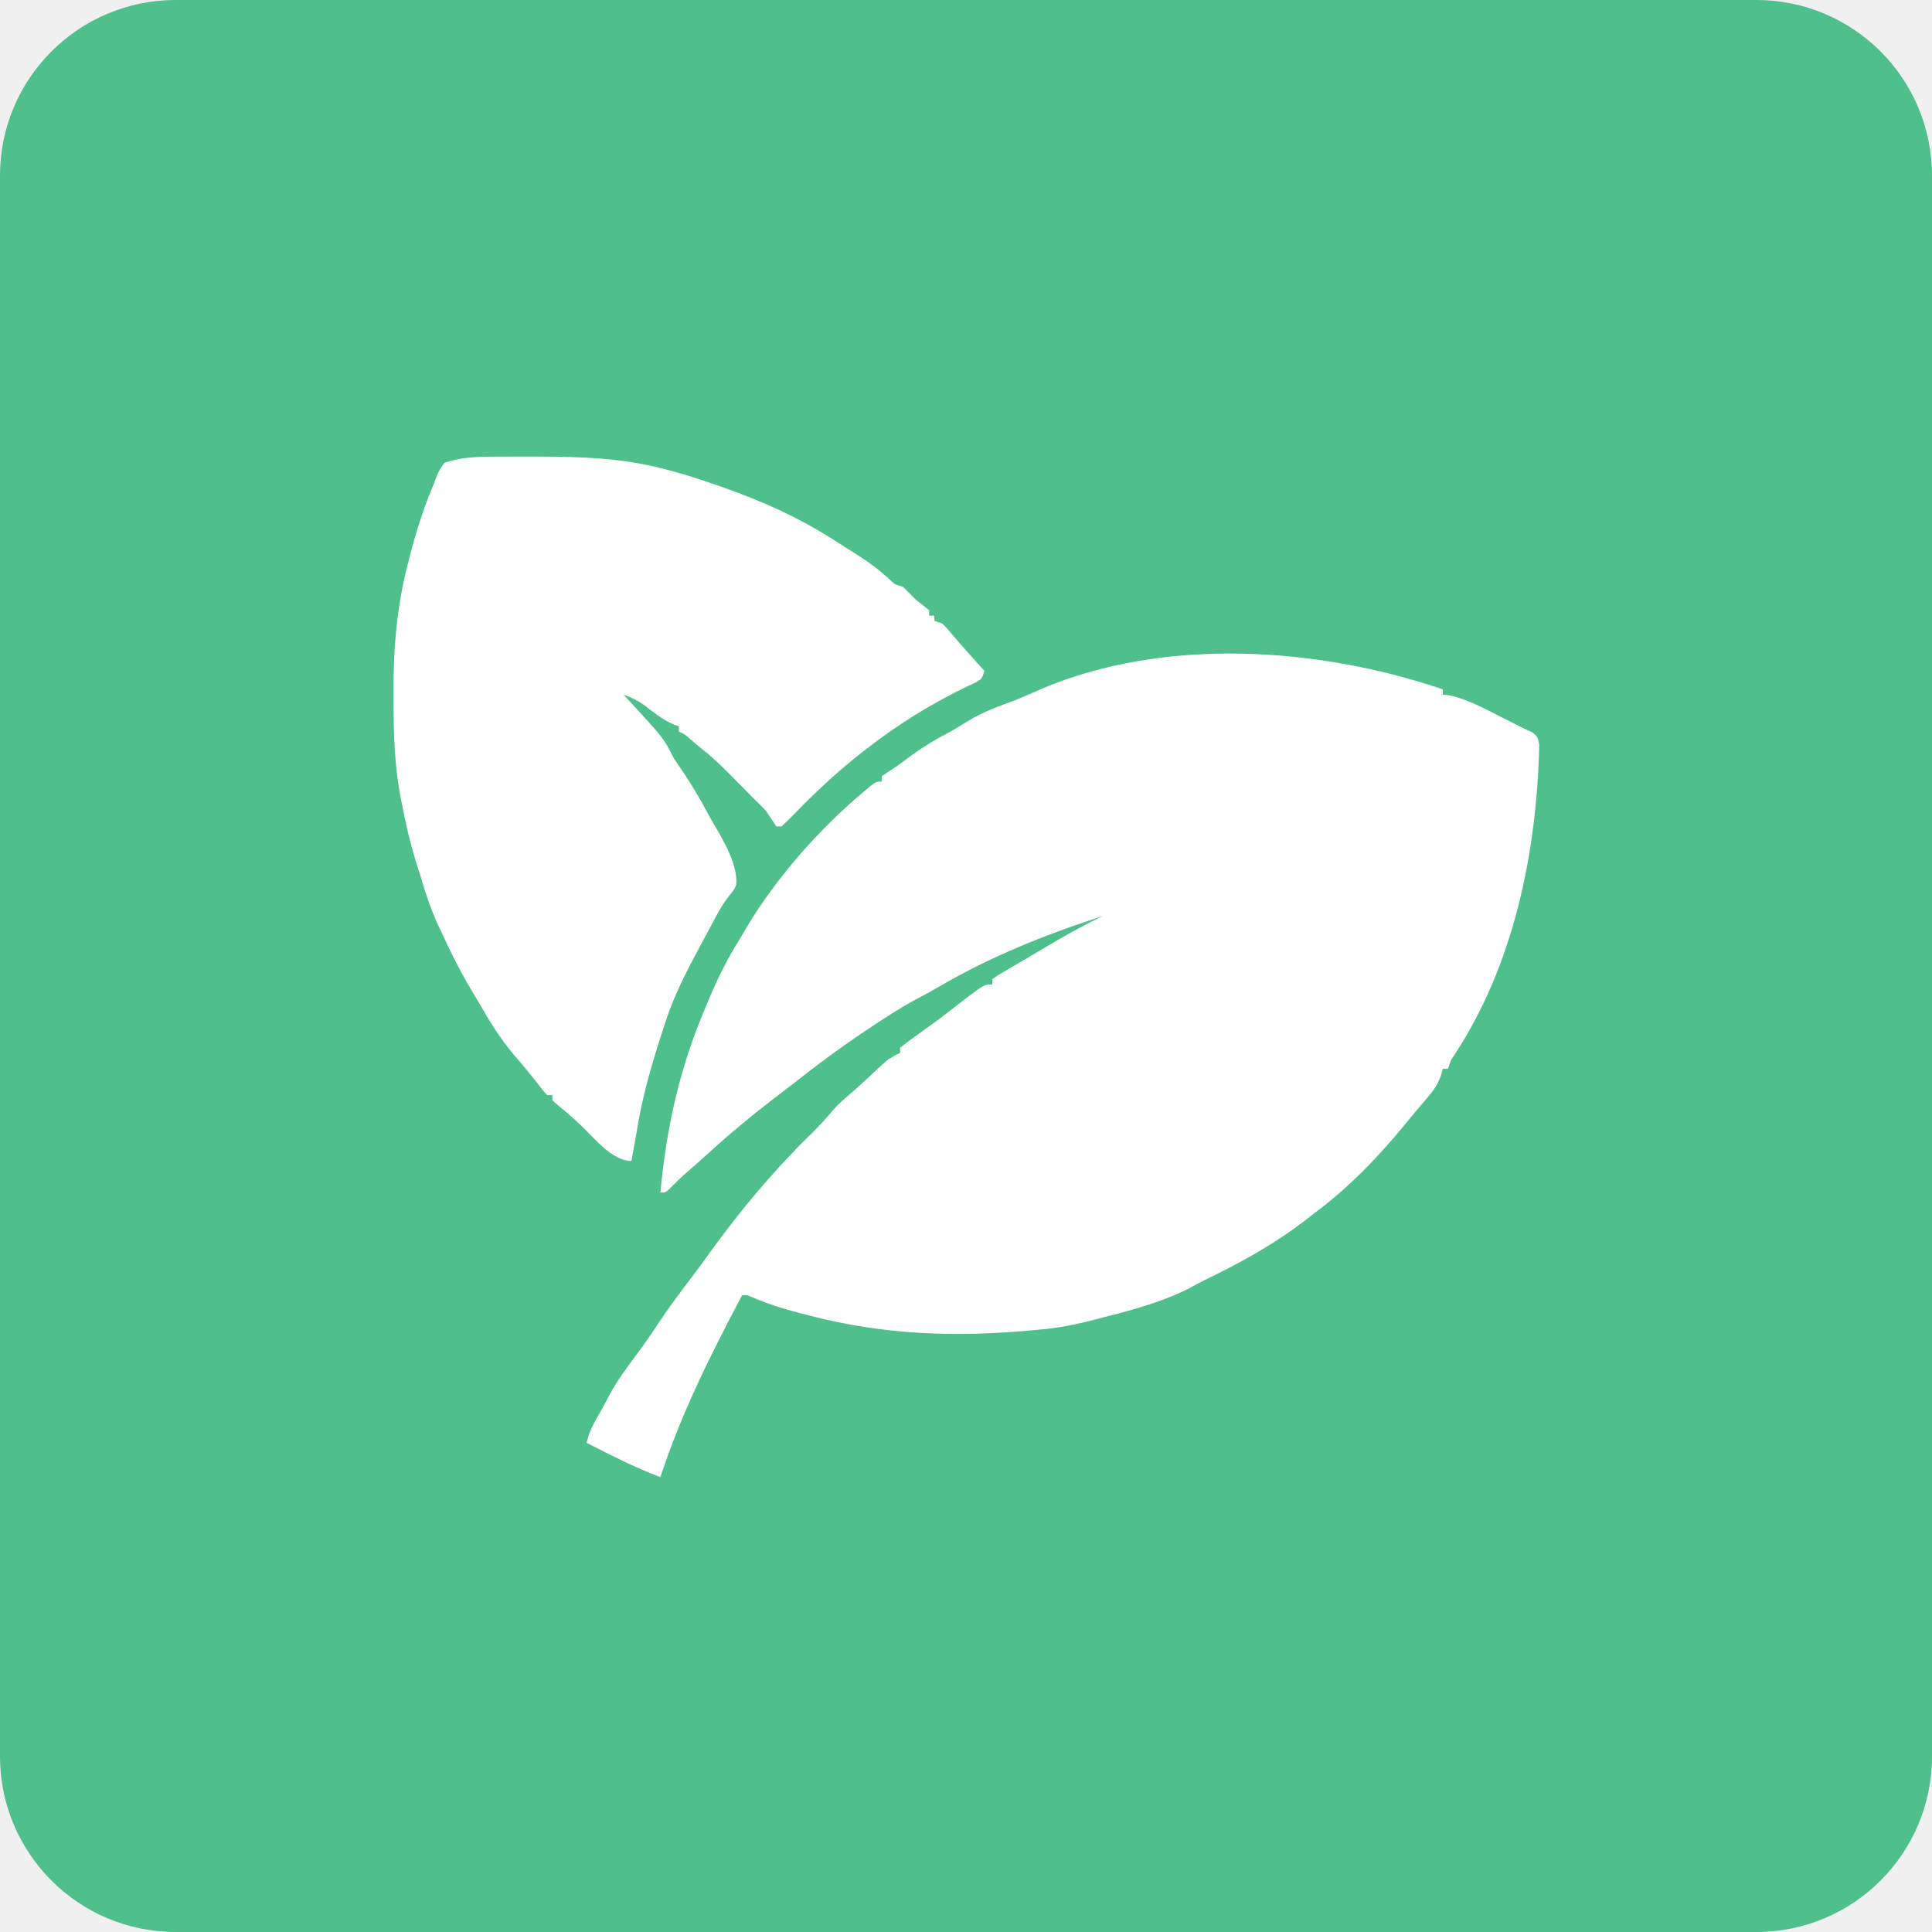
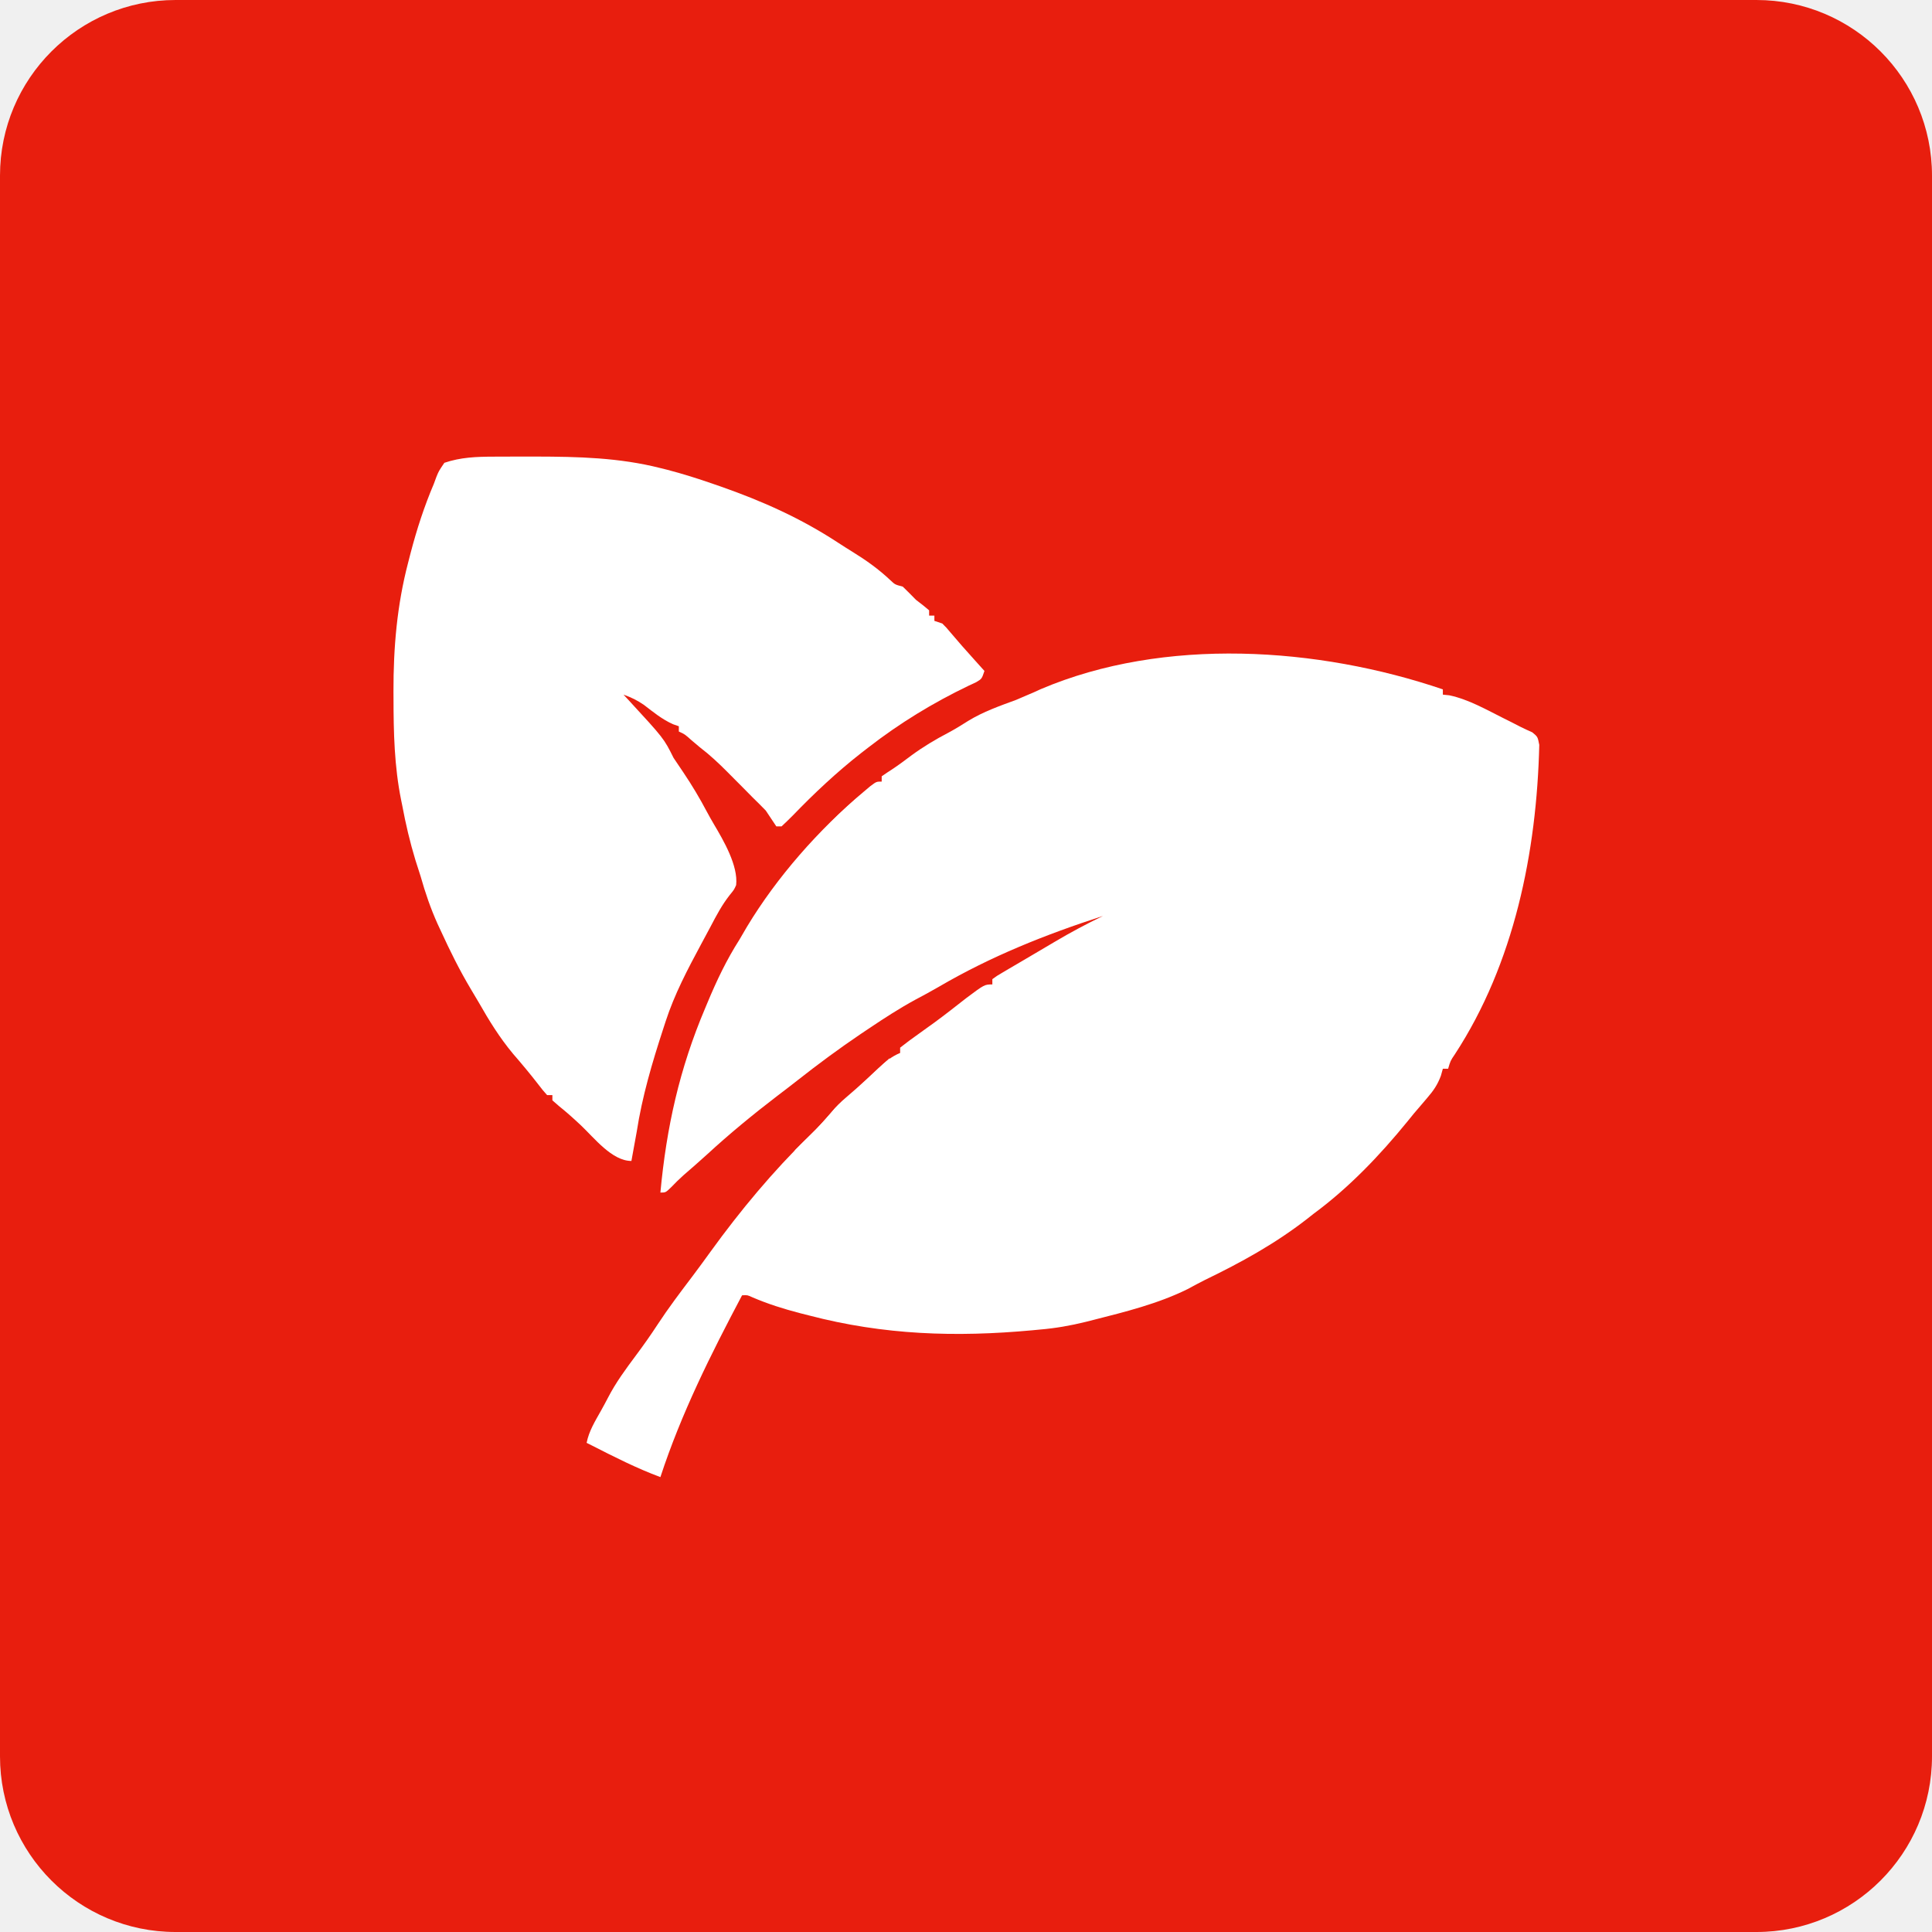
<svg xmlns="http://www.w3.org/2000/svg" width="44" height="44" viewBox="0 0 44 44" fill="none">
-   <rect width="44" height="44" rx="4" fill="#4FBF8B" />
+   <rect width="44" height="44" rx="4" fill="#e81e0e" />
  <path d="M32.86 15.7C32.86 15.74 32.86 15.779 32.86 15.82C32.933 15.828 32.933 15.828 33.007 15.835C33.451 15.929 33.851 16.163 34.255 16.364C34.297 16.384 34.338 16.405 34.38 16.426C34.459 16.465 34.537 16.505 34.614 16.546C34.707 16.593 34.802 16.636 34.898 16.679C35.02 16.78 35.02 16.78 35.056 16.964C34.998 19.402 34.486 21.939 33.134 24.01C33.033 24.159 33.033 24.159 32.98 24.34C32.941 24.34 32.901 24.34 32.86 24.34C32.838 24.42 32.838 24.42 32.815 24.501C32.736 24.71 32.649 24.835 32.504 25.004C32.455 25.061 32.407 25.119 32.356 25.178C32.305 25.238 32.253 25.298 32.2 25.36C32.152 25.42 32.104 25.479 32.054 25.54C31.426 26.311 30.722 27.049 29.92 27.64C29.839 27.704 29.839 27.704 29.756 27.769C29.037 28.327 28.261 28.754 27.444 29.149C27.31 29.215 27.179 29.287 27.048 29.358C26.375 29.691 25.631 29.875 24.907 30.059C24.817 30.082 24.817 30.082 24.725 30.105C24.377 30.191 24.038 30.25 23.68 30.28C23.625 30.285 23.571 30.29 23.514 30.296C21.765 30.457 20.131 30.405 18.423 29.958C18.319 29.931 18.319 29.931 18.214 29.905C17.842 29.808 17.488 29.697 17.135 29.545C17.022 29.493 17.022 29.493 16.9 29.5C16.187 30.848 15.516 32.187 15.04 33.64C14.5 33.439 13.993 33.182 13.48 32.92C13.441 32.9 13.401 32.88 13.36 32.86C13.414 32.588 13.551 32.371 13.685 32.131C13.741 32.031 13.796 31.93 13.848 31.829C14.027 31.482 14.254 31.176 14.487 30.863C14.658 30.634 14.821 30.403 14.977 30.164C15.224 29.787 15.495 29.429 15.768 29.069C15.909 28.882 16.047 28.693 16.184 28.503C16.864 27.564 17.6 26.68 18.429 25.87C18.603 25.701 18.771 25.532 18.925 25.344C19.036 25.209 19.141 25.1 19.274 24.989C19.427 24.859 19.576 24.727 19.723 24.591C19.755 24.561 19.787 24.532 19.819 24.501C19.882 24.442 19.945 24.383 20.008 24.324C20.163 24.18 20.304 24.061 20.5 23.98C20.5 23.941 20.5 23.901 20.5 23.86C20.632 23.755 20.764 23.657 20.902 23.56C20.984 23.501 21.067 23.441 21.149 23.382C21.191 23.352 21.233 23.322 21.276 23.291C21.526 23.108 21.769 22.916 22.012 22.726C22.422 22.42 22.422 22.42 22.6 22.42C22.6 22.381 22.6 22.341 22.6 22.3C22.699 22.227 22.699 22.227 22.837 22.146C22.888 22.116 22.939 22.086 22.991 22.055C23.045 22.023 23.099 21.991 23.155 21.959C23.21 21.926 23.265 21.894 23.322 21.861C23.431 21.796 23.541 21.732 23.651 21.667C23.774 21.595 23.897 21.523 24.019 21.45C24.379 21.236 24.744 21.042 25.12 20.86C23.805 21.286 22.57 21.778 21.375 22.477C21.202 22.578 21.026 22.672 20.849 22.766C20.487 22.963 20.145 23.184 19.803 23.414C19.74 23.456 19.678 23.498 19.613 23.541C19.111 23.88 18.627 24.238 18.151 24.613C18.011 24.723 17.869 24.832 17.726 24.94C17.162 25.371 16.617 25.818 16.095 26.299C15.92 26.458 15.742 26.613 15.563 26.768C15.467 26.854 15.377 26.943 15.288 27.036C15.16 27.16 15.16 27.16 15.04 27.16C15.179 25.671 15.474 24.342 16.06 22.96C16.077 22.92 16.094 22.88 16.111 22.838C16.321 22.334 16.546 21.861 16.84 21.4C16.898 21.301 16.956 21.203 17.013 21.104C17.697 19.969 18.648 18.894 19.66 18.04C19.713 17.996 19.766 17.951 19.82 17.905C19.96 17.8 19.96 17.8 20.08 17.8C20.08 17.761 20.08 17.721 20.08 17.68C20.159 17.625 20.238 17.571 20.319 17.52C20.468 17.422 20.609 17.315 20.752 17.208C21.024 17.008 21.301 16.842 21.6 16.686C21.756 16.602 21.904 16.511 22.053 16.416C22.396 16.207 22.764 16.078 23.14 15.94C23.21 15.91 23.279 15.881 23.35 15.85C23.42 15.82 23.489 15.791 23.56 15.76C23.63 15.728 23.63 15.728 23.702 15.695C26.514 14.498 30.021 14.734 32.86 15.7Z" fill="white" />
  <path d="M11.238 10.4C11.329 10.399 11.329 10.399 11.421 10.399C11.616 10.397 11.811 10.397 12.007 10.398C12.106 10.398 12.106 10.398 12.208 10.398C13.171 10.4 14.102 10.422 15.04 10.66C15.091 10.673 15.141 10.685 15.193 10.698C15.548 10.79 15.894 10.9 16.24 11.02C16.299 11.04 16.357 11.061 16.417 11.081C17.371 11.416 18.237 11.803 19.083 12.357C19.191 12.428 19.301 12.497 19.411 12.565C19.727 12.76 20.011 12.962 20.281 13.217C20.384 13.314 20.384 13.314 20.56 13.36C20.662 13.459 20.762 13.559 20.86 13.66C20.944 13.725 20.944 13.725 21.029 13.791C21.072 13.827 21.116 13.863 21.16 13.9C21.16 13.94 21.16 13.979 21.16 14.02C21.2 14.02 21.24 14.02 21.28 14.02C21.28 14.06 21.28 14.099 21.28 14.14C21.34 14.16 21.399 14.18 21.46 14.2C21.551 14.29 21.551 14.29 21.648 14.406C21.821 14.611 21.997 14.811 22.177 15.01C22.246 15.087 22.246 15.087 22.317 15.166C22.368 15.222 22.368 15.222 22.42 15.28C22.36 15.46 22.36 15.46 22.231 15.537C22.173 15.564 22.116 15.59 22.057 15.618C21.24 16.011 20.497 16.465 19.78 17.02C19.725 17.063 19.669 17.106 19.612 17.15C19.057 17.585 18.547 18.063 18.058 18.57C17.974 18.656 17.887 18.738 17.8 18.82C17.761 18.82 17.721 18.82 17.68 18.82C17.6 18.701 17.52 18.581 17.44 18.46C17.342 18.359 17.242 18.259 17.14 18.16C17.068 18.088 16.997 18.015 16.925 17.942C16.847 17.864 16.768 17.785 16.69 17.706C16.651 17.667 16.612 17.627 16.572 17.587C16.37 17.384 16.168 17.194 15.94 17.02C15.876 16.967 15.813 16.913 15.749 16.859C15.596 16.722 15.596 16.722 15.46 16.66C15.46 16.621 15.46 16.581 15.46 16.54C15.396 16.518 15.396 16.518 15.331 16.495C15.08 16.385 14.88 16.218 14.664 16.053C14.511 15.948 14.374 15.881 14.2 15.82C14.239 15.861 14.277 15.903 14.317 15.946C15.119 16.817 15.119 16.817 15.34 17.26C15.414 17.372 15.489 17.483 15.565 17.594C15.76 17.884 15.935 18.177 16.098 18.486C16.15 18.582 16.203 18.678 16.259 18.772C16.478 19.141 16.815 19.718 16.765 20.157C16.72 20.26 16.72 20.26 16.619 20.384C16.442 20.609 16.315 20.85 16.182 21.104C16.109 21.242 16.035 21.379 15.961 21.516C15.656 22.084 15.36 22.645 15.16 23.26C15.142 23.316 15.124 23.372 15.105 23.429C14.851 24.207 14.625 24.971 14.5 25.78C14.477 25.91 14.453 26.04 14.429 26.17C14.413 26.26 14.397 26.35 14.38 26.44C13.937 26.44 13.534 25.915 13.225 25.624C13.066 25.475 12.907 25.332 12.736 25.195C12.685 25.151 12.633 25.106 12.58 25.06C12.58 25.021 12.58 24.981 12.58 24.94C12.541 24.94 12.501 24.94 12.46 24.94C12.365 24.834 12.365 24.834 12.25 24.685C12.068 24.45 11.879 24.224 11.684 23.999C11.379 23.633 11.139 23.244 10.904 22.831C10.844 22.727 10.783 22.625 10.721 22.523C10.466 22.095 10.249 21.657 10.042 21.205C10.004 21.123 10.004 21.123 9.965 21.04C9.806 20.686 9.685 20.333 9.58 19.96C9.54 19.835 9.5 19.71 9.46 19.585C9.335 19.174 9.239 18.763 9.16 18.34C9.152 18.3 9.144 18.259 9.135 18.218C8.98 17.448 8.963 16.682 8.962 15.899C8.961 15.85 8.961 15.8 8.961 15.75C8.959 14.747 9.041 13.785 9.295 12.813C9.314 12.741 9.332 12.669 9.351 12.595C9.493 12.053 9.661 11.535 9.88 11.02C9.9 10.967 9.919 10.915 9.939 10.86C9.993 10.728 9.993 10.728 10.12 10.54C10.493 10.414 10.847 10.401 11.238 10.4Z" fill="white" />
  <path d="M19.6 18.1C19.6 18.28 19.6 18.28 19.481 18.41C19.421 18.466 19.36 18.523 19.3 18.58C19.22 18.659 19.14 18.739 19.06 18.819C18.82 19.059 18.58 19.299 18.34 19.54C18.3 19.52 18.261 19.5 18.22 19.48C18.359 19.328 18.5 19.177 18.64 19.026C18.679 18.984 18.718 18.941 18.758 18.898C19.023 18.612 19.301 18.351 19.6 18.1Z" fill="white" />
  <path d="M19.3 25C19.3 25.18 19.3 25.18 19.201 25.3C19.133 25.366 19.133 25.366 19.063 25.434C19.015 25.482 18.966 25.53 18.916 25.58C18.864 25.63 18.813 25.68 18.76 25.731C18.682 25.807 18.682 25.807 18.604 25.885C18.476 26.01 18.348 26.135 18.22 26.26C18.18 26.24 18.14 26.22 18.1 26.2C18.144 26.157 18.188 26.113 18.233 26.068C18.599 25.712 18.599 25.712 18.936 25.33C19.048 25.194 19.153 25.098 19.3 25Z" fill="white" />
  <path d="M20.26 24.1C20.26 24.28 20.26 24.28 20.151 24.409C20.103 24.455 20.055 24.502 20.005 24.55C19.934 24.619 19.934 24.619 19.862 24.69C19.739 24.802 19.615 24.903 19.48 25C19.441 24.98 19.401 24.96 19.36 24.94C19.657 24.662 19.954 24.385 20.26 24.1Z" fill="white" />
</svg>
